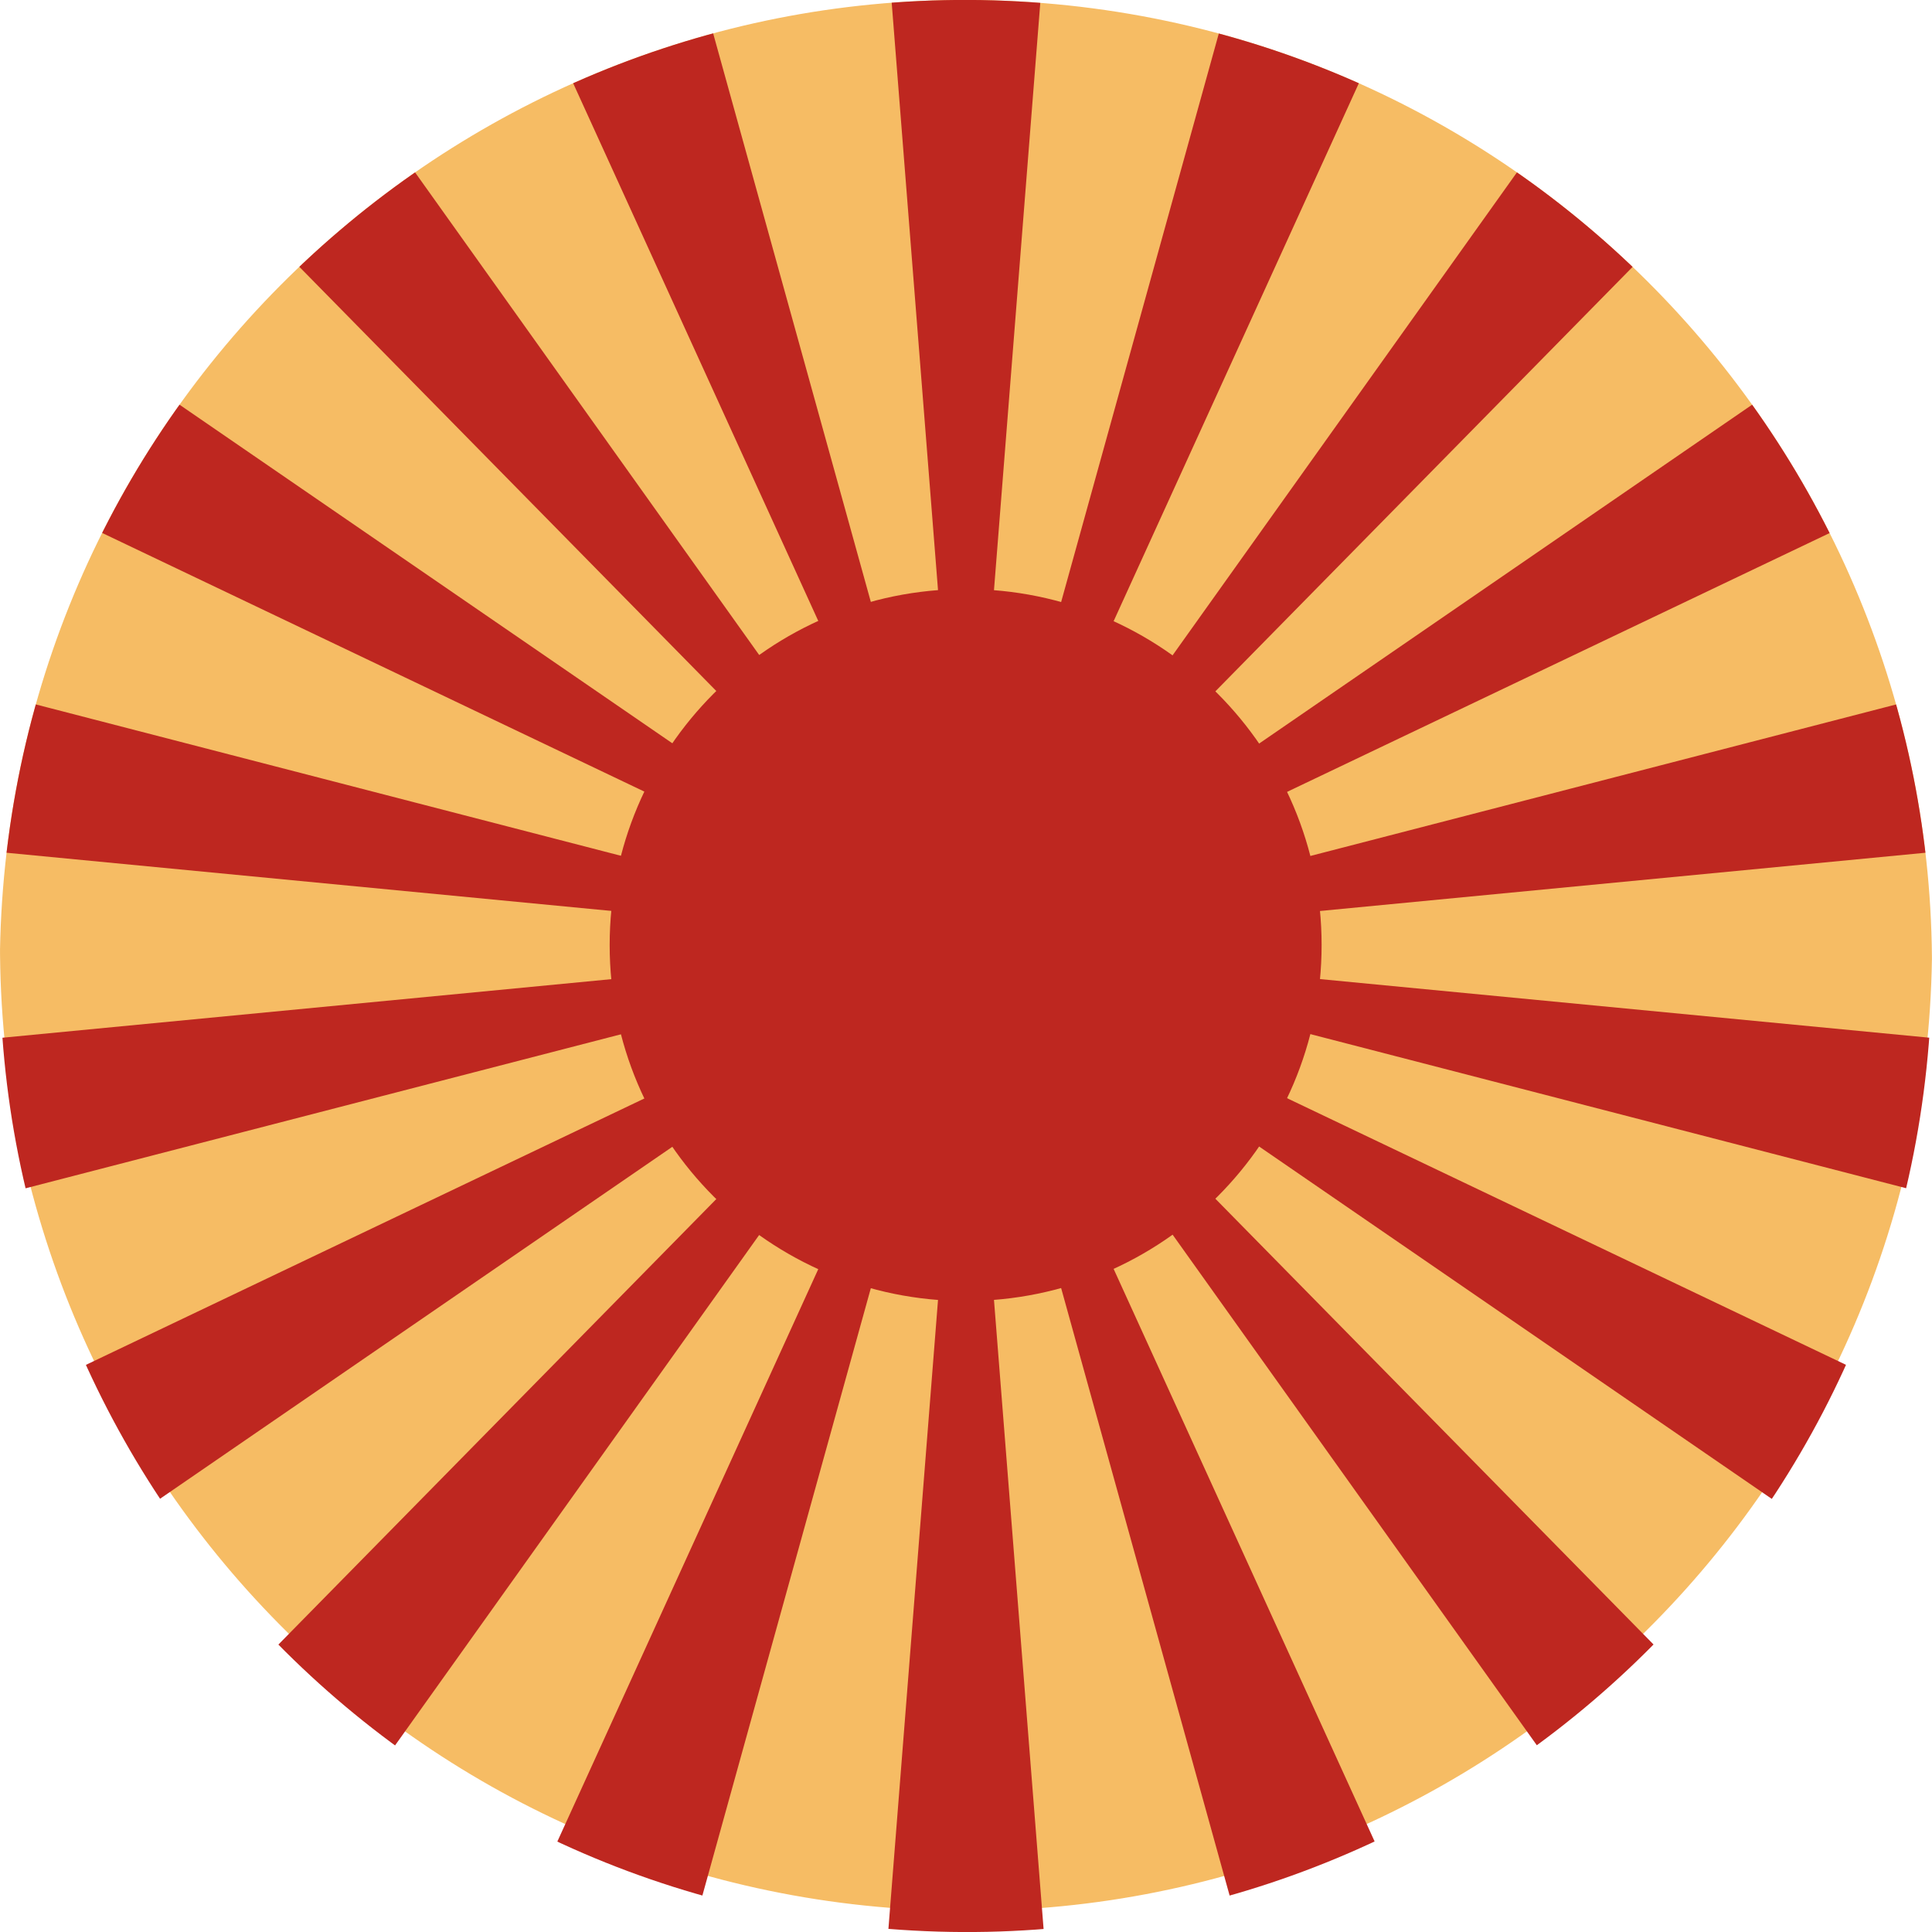
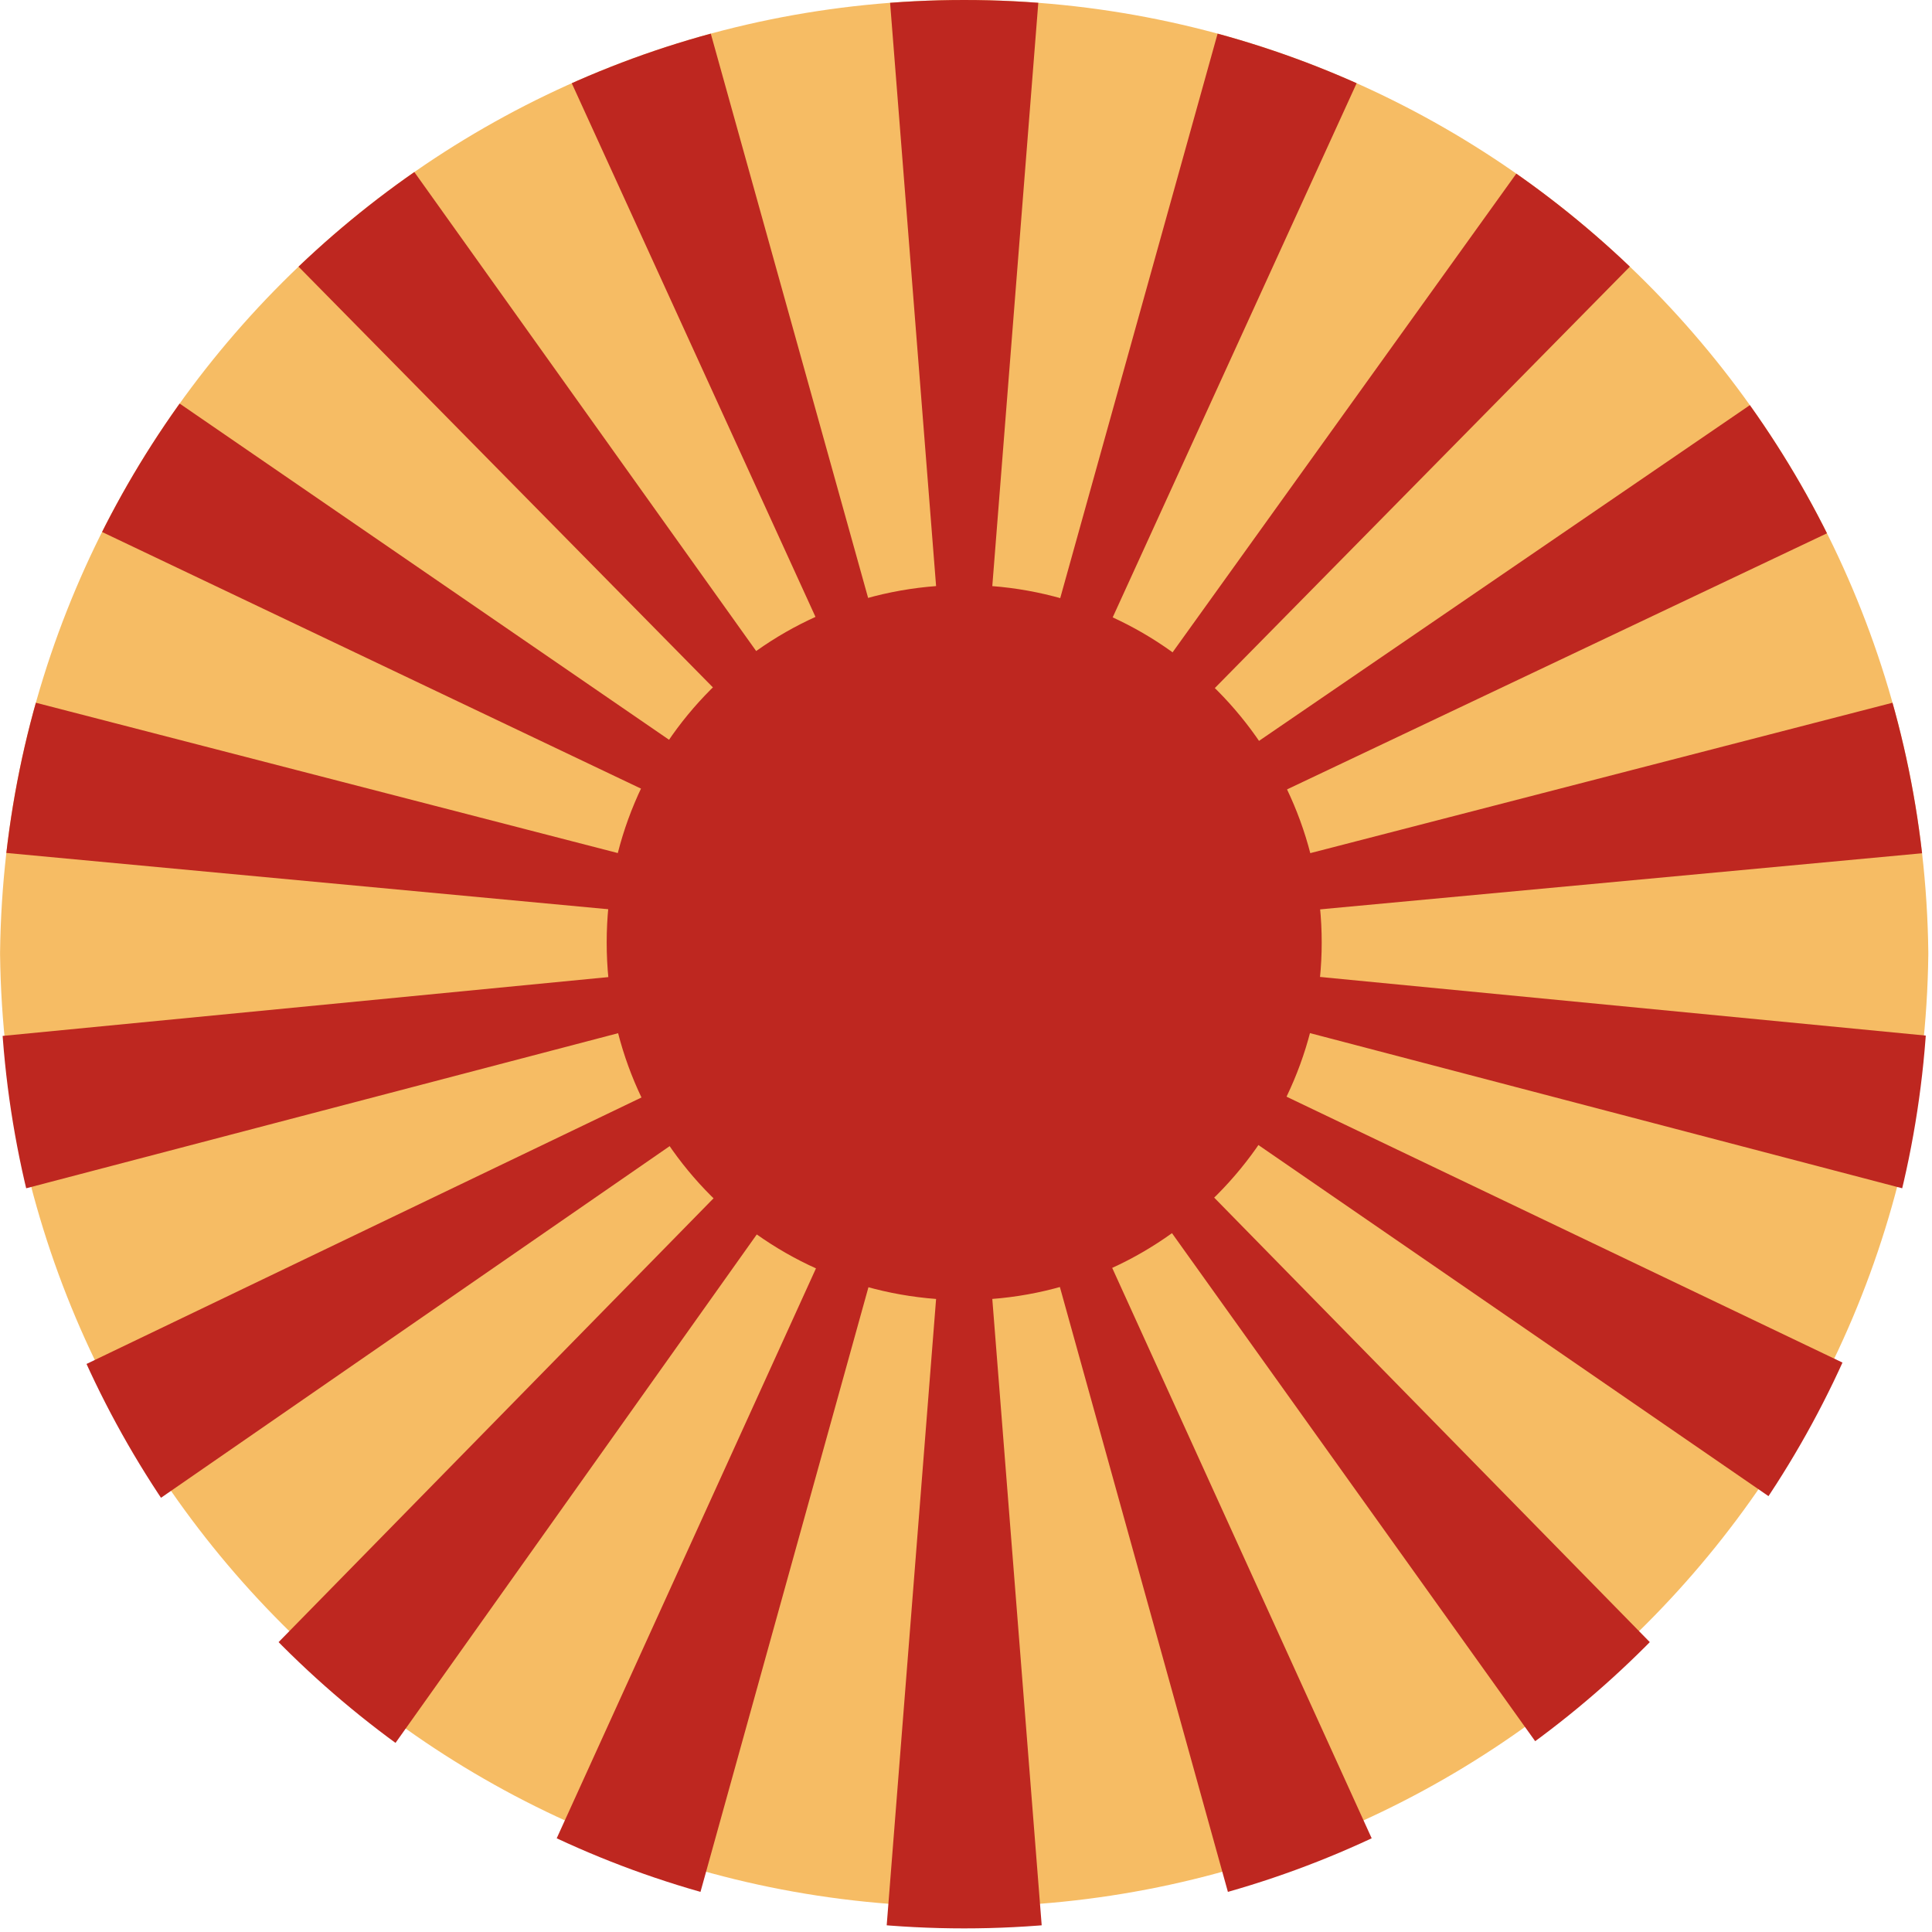
- <svg xmlns="http://www.w3.org/2000/svg" viewBox="0 0 53.46 53.46">
-   <defs>
-     <style>.e{fill:none;}.f{fill:#f6bc64;}.g{fill:#be2720;fill-rule:evenodd;}.h{clip-path:url(#d);}</style>
-     <clipPath id="d">
-       <circle class="e" cx="26.73" cy="26.73" r="26.73" transform="translate(-2.06 51.23) rotate(-85.4)" />
-     </clipPath>
-   </defs>
-   <g id="a" />
+ <svg xmlns="http://www.w3.org/2000/svg" xmlns:xlink="http://www.w3.org/1999/xlink" version="1.1" id="レイヤー_1" x="0px" y="0px" viewBox="0 0 53.5 53.5" style="enable-background:new 0 0 53.5 53.5;" xml:space="preserve">
+   <style type="text/css">
+ 	.st0{opacity:0.75;}
+ 	.st1{clip-path:url(#SVGID_00000003797076953187304170000013590165898489828283_);}
+ 	.st2{fill:#F6BC64;}
+ 	.st3{fill-rule:evenodd;clip-rule:evenodd;fill:#BE2720;}
+ </style>
+   <g id="a" class="st0">
+ </g>
  <g id="b">
    <g id="c">
-       <g class="h">
-         <circle class="f" cx="26.73" cy="26.15" r="26.73" transform="translate(-.8 51.45) rotate(-86.96)" />
-         <g>
+       <g>
+         <defs>
+           <circle id="SVGID_1_" cx="26.7" cy="26.7" r="26.7" />
+         </defs>
+         <clipPath id="SVGID_00000043434977311626051550000002653786439685908633_">
+           <use xlink:href="#SVGID_1_" style="overflow:visible;" />
+         </clipPath>
+         <g style="clip-path:url(#SVGID_00000043434977311626051550000002653786439685908633_);">
+           <circle class="st2" cx="26.7" cy="26.1" r="26.7" />
          <g>
-             <path class="g" d="M29.05,26.15c0,1.28-1.04,2.33-2.33,2.33s-2.32-1.04-2.32-2.33,1.04-2.33,2.32-2.33,2.33,1.04,2.33,2.33Z" />
-             <polygon class="g" points="24.53 -1.75 26.73 26.15 28.93 -1.75 24.53 -1.75" />
-             <polygon class="g" points="15.12 .68 26.73 26.15 19.25 -.82 15.12 .68" />
-             <polygon class="g" points="7.11 6.19 26.73 26.15 10.48 3.36 7.11 6.19" />
-             <polygon class="g" points="1.47 14.1 26.73 26.15 3.66 10.3 1.47 14.1" />
-             <polygon class="g" points="-1.13 23.47 26.73 26.15 -.37 19.14 -1.13 23.47" />
-             <polygon class="g" points="-.37 33.16 26.73 26.15 -1.13 28.83 -.37 33.16" />
-             <polygon class="g" points="3.66 42 26.73 26.15 1.47 38.2 3.66 42" />
-             <polygon class="g" points="10.48 48.93 26.73 26.15 7.11 46.11 10.48 48.93" />
-             <polygon class="g" points="19.25 53.12 26.73 26.15 15.12 51.62 19.25 53.12" />
-             <polygon class="g" points="28.93 54.05 26.73 26.15 24.53 54.05 28.93 54.05" />
-             <polygon class="g" points="38.34 51.62 26.73 26.15 34.21 53.12 38.34 51.62" />
-             <polygon class="g" points="46.35 46.11 26.73 26.15 42.98 48.93 46.35 46.11" />
-             <polygon class="g" points="51.99 38.2 26.73 26.15 49.79 42 51.99 38.2" />
-             <polygon class="g" points="54.59 28.83 26.73 26.15 53.83 33.16 54.59 28.83" />
-             <polygon class="g" points="53.83 19.14 26.73 26.15 54.59 23.47 53.83 19.14" />
-             <polygon class="g" points="49.79 10.3 26.73 26.15 51.99 14.1 49.79 10.3" />
-             <polygon class="g" points="42.98 3.36 26.73 26.15 46.35 6.19 42.98 3.36" />
-             <polygon class="g" points="34.21 -.82 26.73 26.15 38.34 .68 34.21 -.82" />
+             <g>
+               <path class="st3" d="M29,26.1c0,1.3-1,2.3-2.3,2.3s-2.3-1-2.3-2.3s1-2.3,2.3-2.3S29,24.9,29,26.1z" />
+               <polygon class="st3" points="24.5,-1.8 26.7,26.1 28.9,-1.8       " />
+               <polygon class="st3" points="15.1,0.7 26.7,26.1 19.2,-0.8       " />
+               <polygon class="st3" points="7.1,6.2 26.7,26.1 10.5,3.4       " />
+               <polygon class="st3" points="1.5,14.1 26.7,26.1 3.7,10.3       " />
+               <polygon class="st3" points="-1.1,23.5 26.7,26.1 -0.4,19.1       " />
+               <polygon class="st3" points="-0.4,33.2 26.7,26.1 -1.1,28.8       " />
+               <polygon class="st3" points="3.7,42 26.7,26.1 1.5,38.2       " />
+               <polygon class="st3" points="10.5,48.9 26.7,26.1 7.1,46.1       " />
+               <polygon class="st3" points="19.2,53.1 26.7,26.1 15.1,51.6       " />
+               <polygon class="st3" points="28.9,54 26.7,26.1 24.5,54       " />
+               <polygon class="st3" points="38.3,51.6 26.7,26.1 34.2,53.1       " />
+               <polygon class="st3" points="46.3,46.1 26.7,26.1 43,48.9       " />
+               <polygon class="st3" points="52,38.2 26.7,26.1 49.8,42       " />
+               <polygon class="st3" points="54.6,28.8 26.7,26.1 53.8,33.2       " />
+               <polygon class="st3" points="53.8,19.1 26.7,26.1 54.6,23.5       " />
+               <polygon class="st3" points="49.8,10.3 26.7,26.1 52,14.1       " />
+               <polygon class="st3" points="43,3.4 26.7,26.1 46.3,6.2       " />
+               <polygon class="st3" points="34.2,-0.8 26.7,26.1 38.3,0.7       " />
+             </g>
+             <path class="st3" d="M36.6,26.1c0,5.4-4.4,9.9-9.9,9.9s-9.9-4.4-9.9-9.9s4.4-9.9,9.9-9.9S36.6,20.7,36.6,26.1z" />
          </g>
-           <path class="g" d="M36.57,26.15c0,5.44-4.41,9.85-9.85,9.85s-9.85-4.41-9.85-9.85,4.41-9.85,9.85-9.85,9.85,4.41,9.85,9.85Z" />
        </g>
      </g>
    </g>
  </g>
</svg>
